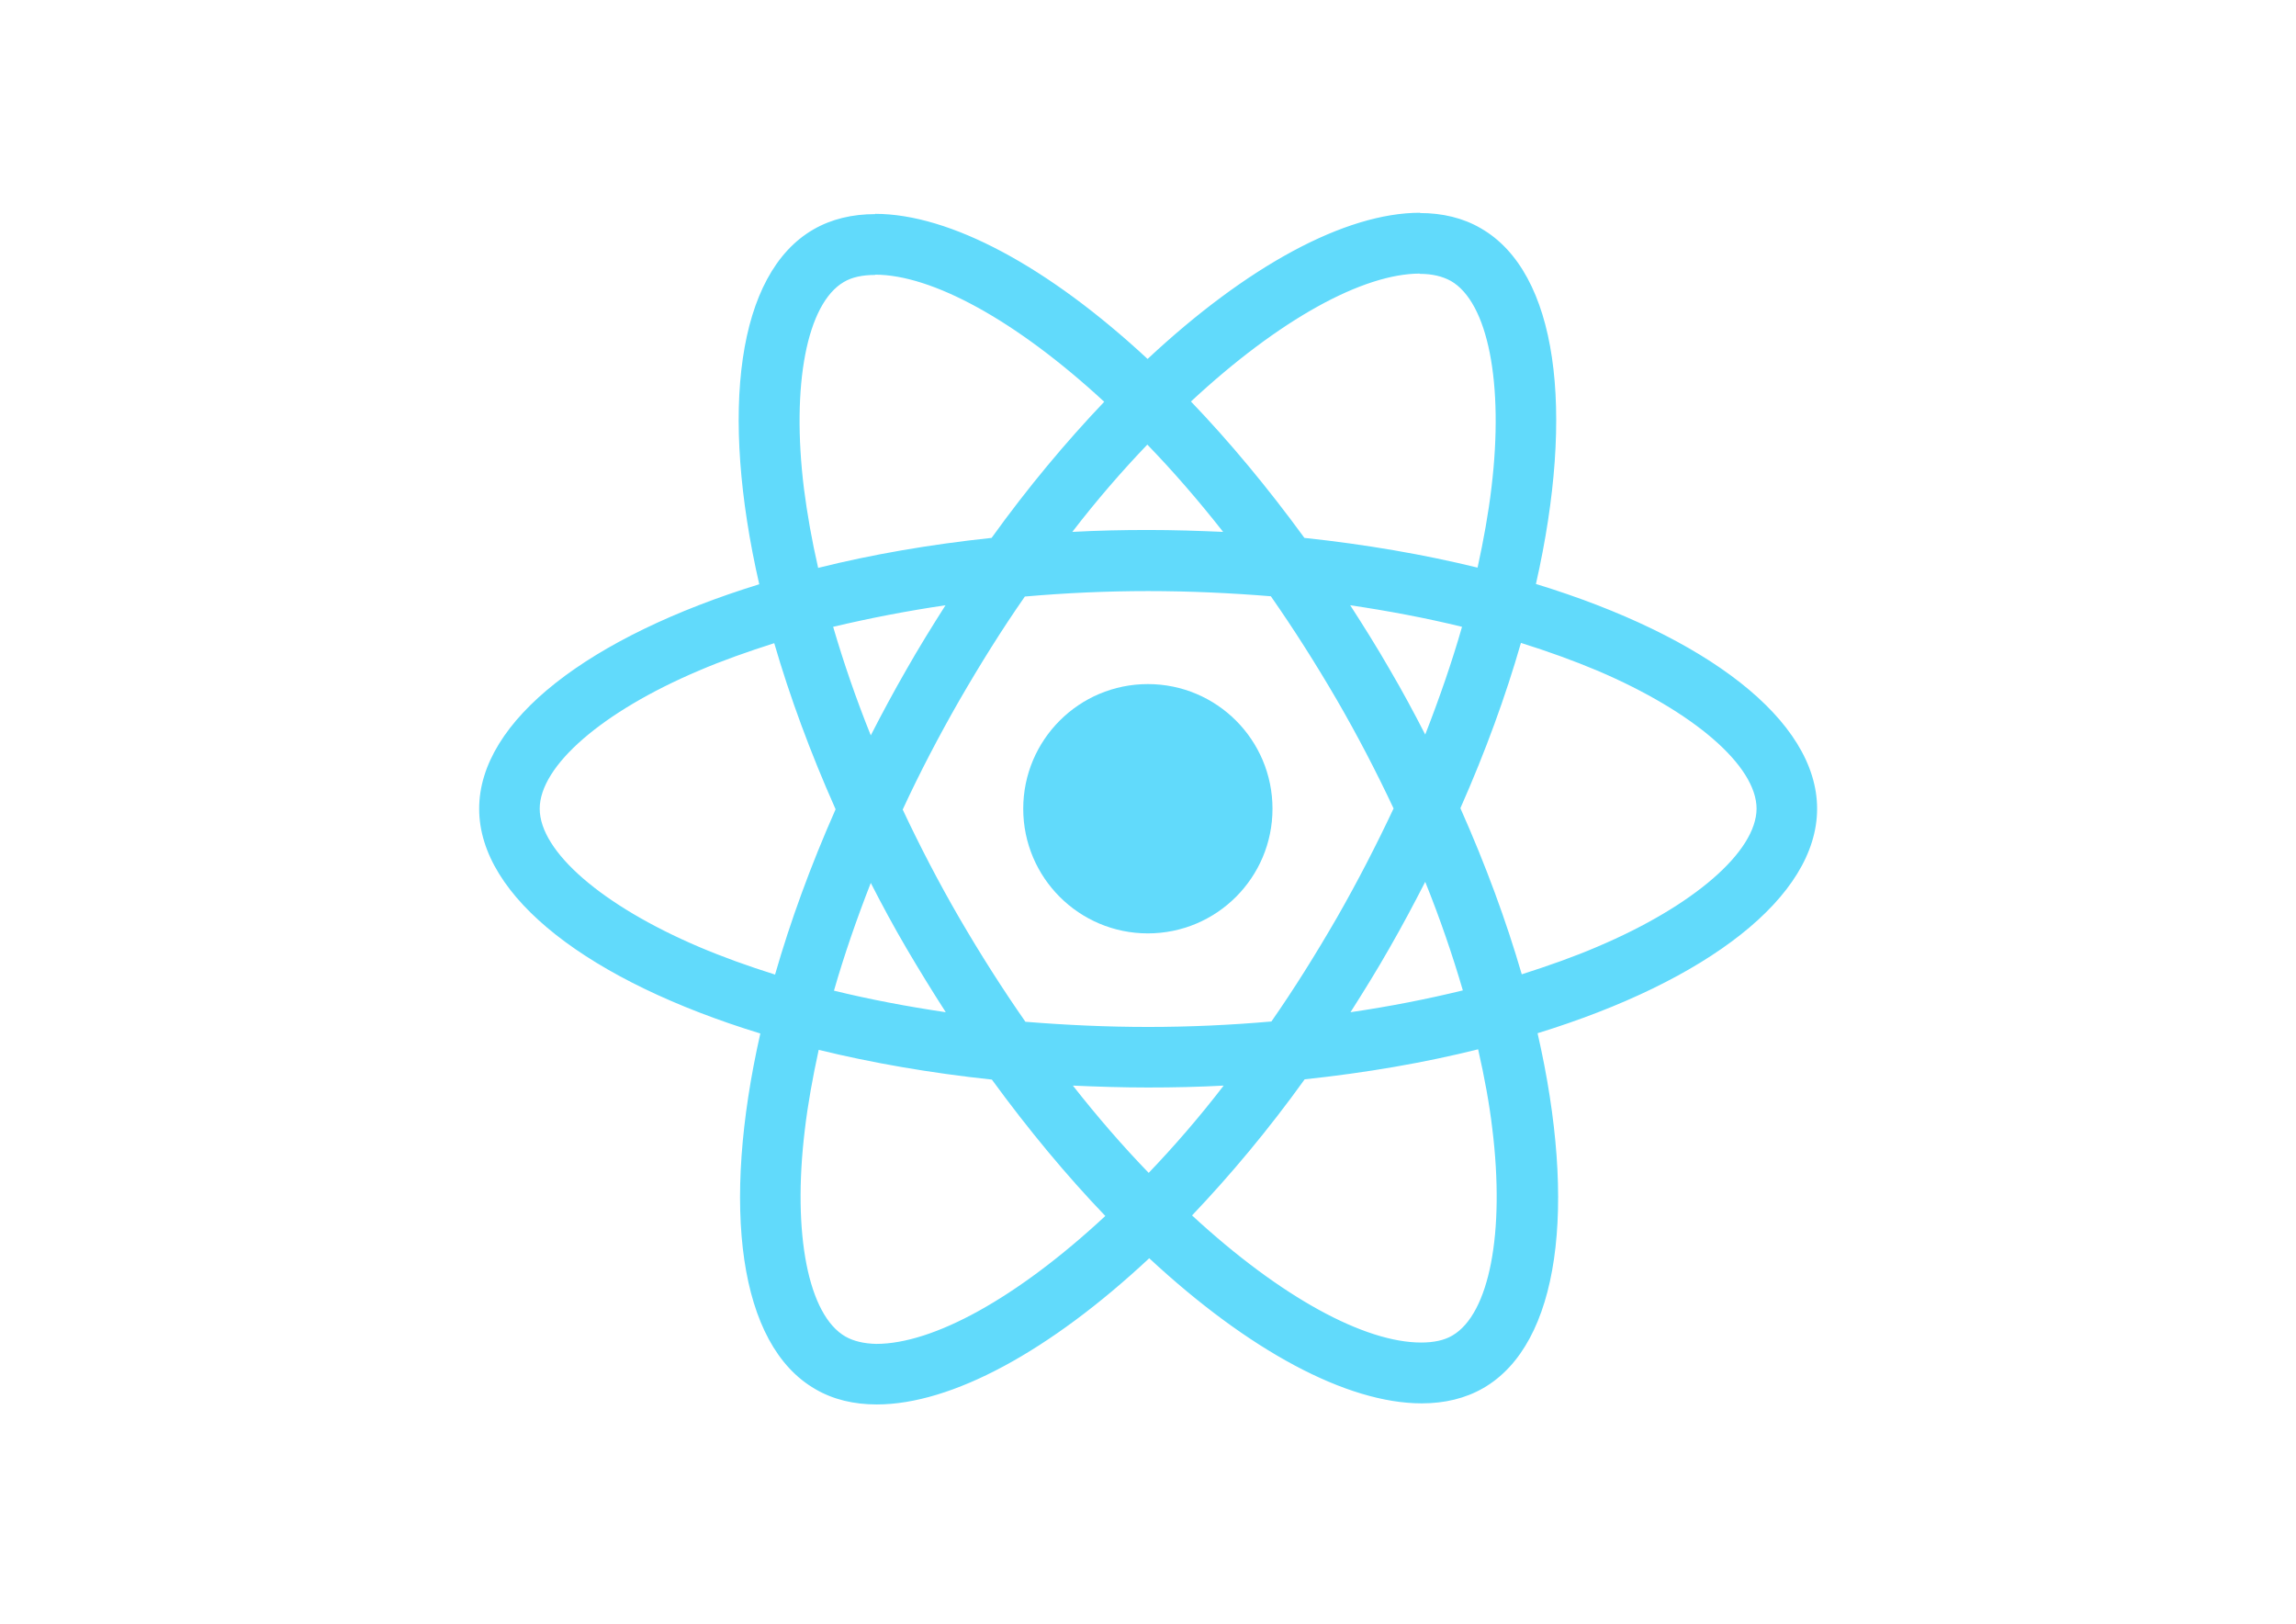
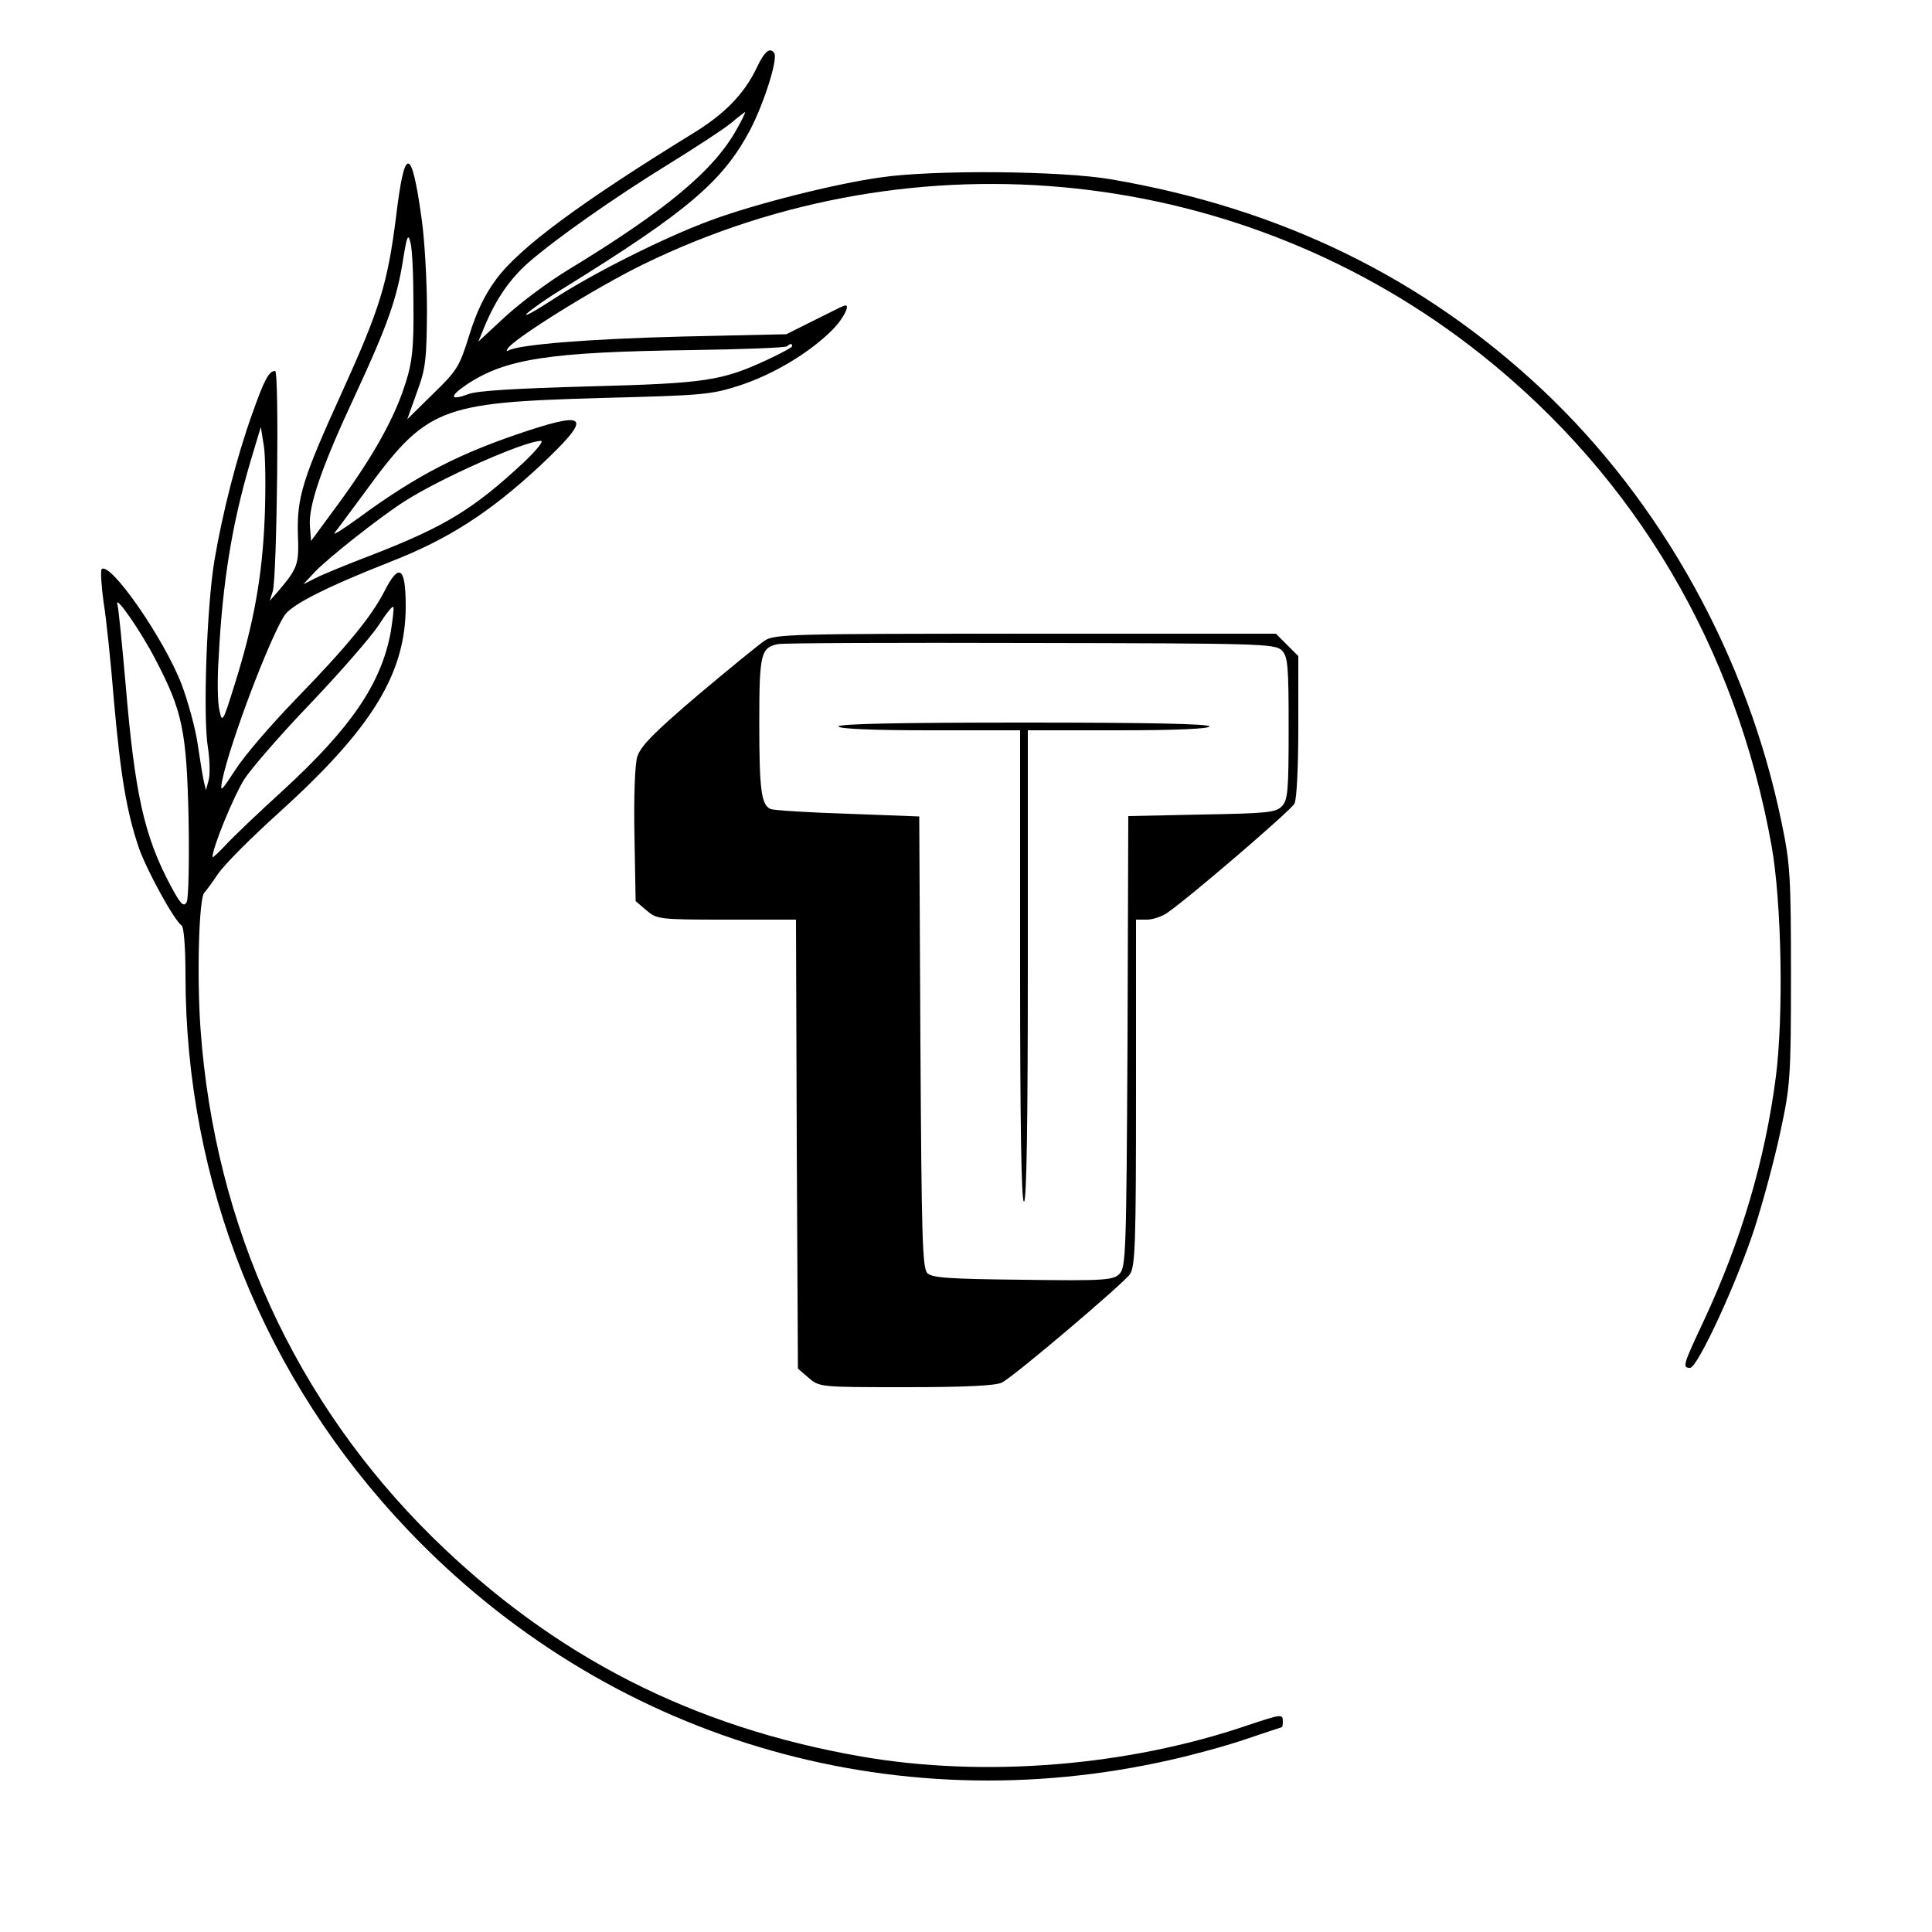
- <svg xmlns="http://www.w3.org/2000/svg" viewBox="0 0 841.9 595.3">
-   <g fill="#61DAFB">
-     <path d="M666.3 296.5c0-32.5-40.7-63.3-103.1-82.4 14.4-63.6 8-114.2-20.2-130.4-6.5-3.8-14.1-5.6-22.4-5.6v22.3c4.6 0 8.3.9 11.4 2.6 13.6 7.8 19.5 37.5 14.9 75.7-1.1 9.4-2.9 19.3-5.1 29.4-19.6-4.8-41-8.5-63.5-10.9-13.5-18.5-27.5-35.3-41.6-50 32.6-30.3 63.2-46.9 84-46.9V78c-27.5 0-63.5 19.6-99.9 53.6-36.4-33.8-72.4-53.2-99.9-53.2v22.3c20.7 0 51.4 16.5 84 46.6-14 14.7-28 31.4-41.3 49.9-22.6 2.4-44 6.1-63.6 11-2.3-10-4-19.7-5.2-29-4.7-38.2 1.1-67.9 14.6-75.8 3-1.8 6.9-2.6 11.5-2.6V78.5c-8.4 0-16 1.8-22.6 5.6-28.1 16.2-34.4 66.7-19.9 130.1-62.2 19.2-102.7 49.9-102.7 82.3 0 32.5 40.7 63.3 103.1 82.4-14.4 63.6-8 114.2 20.2 130.4 6.5 3.8 14.1 5.6 22.5 5.6 27.5 0 63.5-19.6 99.9-53.6 36.4 33.8 72.4 53.2 99.9 53.2 8.4 0 16-1.8 22.6-5.6 28.1-16.2 34.4-66.7 19.9-130.1 62-19.1 102.5-49.9 102.5-82.3zm-130.2-66.7c-3.7 12.9-8.3 26.2-13.5 39.5-4.1-8-8.4-16-13.1-24-4.6-8-9.5-15.8-14.4-23.4 14.2 2.1 27.9 4.7 41 7.9zm-45.8 106.5c-7.8 13.5-15.8 26.3-24.1 38.2-14.9 1.3-30 2-45.2 2-15.1 0-30.2-.7-45-1.9-8.3-11.9-16.4-24.6-24.2-38-7.6-13.1-14.5-26.4-20.8-39.8 6.2-13.4 13.2-26.8 20.7-39.9 7.8-13.5 15.8-26.3 24.1-38.2 14.9-1.3 30-2 45.2-2 15.1 0 30.2.7 45 1.9 8.3 11.9 16.4 24.6 24.2 38 7.6 13.1 14.5 26.4 20.8 39.8-6.3 13.4-13.2 26.8-20.7 39.9zm32.3-13c5.4 13.4 10 26.8 13.8 39.8-13.1 3.2-26.9 5.9-41.2 8 4.9-7.7 9.8-15.6 14.4-23.7 4.6-8 8.9-16.1 13-24.1zM421.2 430c-9.3-9.6-18.6-20.3-27.8-32 9 .4 18.2.7 27.5.7 9.4 0 18.7-.2 27.8-.7-9 11.7-18.3 22.4-27.5 32zm-74.4-58.9c-14.2-2.1-27.9-4.7-41-7.9 3.7-12.9 8.3-26.2 13.5-39.5 4.1 8 8.4 16 13.1 24 4.7 8 9.5 15.8 14.4 23.4zM420.7 163c9.3 9.6 18.6 20.3 27.8 32-9-.4-18.2-.7-27.5-.7-9.4 0-18.7.2-27.8.7 9-11.7 18.3-22.4 27.5-32zm-74 58.9c-4.9 7.7-9.8 15.6-14.4 23.7-4.6 8-8.9 16-13 24-5.4-13.4-10-26.8-13.8-39.8 13.1-3.1 26.9-5.8 41.2-7.9zm-90.5 125.2c-35.4-15.1-58.3-34.9-58.3-50.6 0-15.7 22.9-35.6 58.3-50.6 8.6-3.7 18-7 27.7-10.1 5.7 19.6 13.2 40 22.5 60.9-9.2 20.8-16.6 41.1-22.2 60.6-9.9-3.1-19.3-6.5-28-10.2zM310 490c-13.6-7.8-19.5-37.5-14.9-75.7 1.1-9.4 2.9-19.3 5.1-29.4 19.6 4.8 41 8.5 63.5 10.9 13.5 18.5 27.5 35.3 41.6 50-32.6 30.3-63.2 46.9-84 46.9-4.5-.1-8.3-1-11.3-2.7zm237.2-76.2c4.7 38.2-1.1 67.9-14.6 75.8-3 1.8-6.9 2.6-11.5 2.6-20.7 0-51.4-16.5-84-46.6 14-14.7 28-31.4 41.3-49.9 22.6-2.4 44-6.1 63.6-11 2.3 10.1 4.1 19.8 5.2 29.1zm38.5-66.7c-8.6 3.7-18 7-27.7 10.1-5.7-19.6-13.2-40-22.5-60.9 9.2-20.8 16.6-41.1 22.2-60.6 9.9 3.1 19.3 6.5 28.1 10.2 35.4 15.1 58.3 34.9 58.3 50.6-.1 15.7-23 35.6-58.4 50.6zM320.8 78.4z" />
-     <circle cx="420.9" cy="296.5" r="45.7" />
-     <path d="M520.5 78.1z" />
+ <svg xmlns="http://www.w3.org/2000/svg" version="1.0" width="500pt" height="500pt" viewBox="0 0 500 500" preserveAspectRatio="xMidYMid meet">
+   <g transform="translate(0,500) scale(0.1,-0.1)" fill="#000000" stroke="none">
+     <path d="M1959 4826 c-32 -68 -83 -121 -167 -172 -289 -178 -448 -295 -508 -377 -30 -40 -52 -87 -70 -146 -25 -80 -31 -90 -94 -151 l-66 -65 25 70 c23 62 25 85 26 210 0 77 -6 185 -14 240 -26 188 -44 189 -66 4 -22 -173 -42 -238 -139 -452 -103 -226 -118 -274 -115 -371 3 -76 0 -86 -51 -146 l-22 -25 8 25 c11 40 17 570 6 570 -16 0 -28 -22 -60 -113 -39 -109 -76 -253 -97 -377 -20 -119 -30 -406 -17 -484 5 -32 6 -71 2 -85 l-7 -26 -6 25 c-3 14 -10 58 -16 98 -6 40 -25 108 -41 151 -46 119 -185 319 -207 298 -3 -4 -1 -42 5 -85 7 -42 19 -158 27 -257 17 -192 33 -288 65 -381 21 -59 92 -188 110 -199 6 -4 10 -59 10 -128 0 -538 203 -1045 575 -1436 513 -539 1250 -761 1977 -595 58 13 146 37 195 54 48 16 89 30 90 30 2 0 3 7 3 15 0 20 -4 19 -91 -10 -310 -106 -681 -136 -999 -81 -438 76 -796 259 -1110 567 -356 351 -564 805 -601 1315 -10 140 -4 343 10 354 3 3 19 24 35 48 16 24 87 95 158 159 241 218 328 360 328 534 0 102 -17 114 -55 39 -34 -66 -96 -142 -231 -281 -61 -63 -131 -144 -154 -180 -38 -58 -41 -61 -35 -29 20 97 121 364 161 427 18 28 109 74 274 139 149 58 257 127 388 249 132 124 126 142 -30 91 -177 -58 -288 -115 -438 -225 -41 -30 -70 -48 -64 -40 6 8 39 52 73 98 165 227 195 239 616 251 265 7 284 8 361 33 87 29 177 83 237 142 32 32 51 73 30 63 -5 -1 -39 -19 -78 -38 l-70 -35 -270 -6 c-243 -6 -423 -21 -449 -36 -5 -3 -6 -1 -2 5 16 26 230 159 351 218 709 346 1554 255 2169 -234 400 -318 659 -758 751 -1272 26 -147 31 -437 11 -596 -28 -216 -89 -423 -187 -633 -53 -113 -56 -121 -35 -121 19 0 121 220 167 362 21 65 51 176 66 246 26 121 28 140 28 407 0 256 -2 290 -24 395 -88 429 -310 830 -619 1121 -310 291 -678 470 -1117 545 -127 22 -459 25 -595 5 -117 -16 -327 -69 -440 -111 -118 -43 -309 -139 -409 -205 -46 -30 -77 -47 -68 -37 9 9 52 40 97 67 321 199 411 276 482 410 36 70 71 181 62 197 -11 17 -25 6 -45 -36z m-51 -158 c-59 -108 -182 -211 -442 -369 -49 -30 -120 -83 -159 -119 l-69 -64 16 39 c30 72 65 122 113 165 70 61 220 167 363 255 68 42 140 89 160 105 19 16 36 29 38 30 2 0 -7 -19 -20 -42z m-838 -458 c1 -109 -3 -147 -20 -200 -28 -90 -82 -187 -170 -308 l-75 -102 -3 39 c-4 52 30 152 117 338 83 179 108 249 124 350 10 62 13 70 19 46 5 -15 8 -89 8 -163z m980 -106 c0 -3 -28 -18 -62 -34 -120 -56 -161 -62 -463 -70 -184 -5 -291 -11 -313 -20 -48 -18 -50 -6 -4 25 101 67 214 84 582 89 132 2 244 6 247 10 8 7 13 8 13 0z m-1365 -444 c-6 -150 -28 -273 -77 -429 -31 -100 -33 -103 -40 -70 -5 19 -6 81 -2 139 10 195 35 346 82 505 l27 90 8 -50 c4 -27 5 -111 2 -185z m670 143 c-130 -121 -204 -166 -392 -239 -63 -24 -129 -51 -146 -60 l-32 -16 30 32 c33 35 167 141 231 182 93 60 312 157 354 157 8 0 -12 -25 -45 -56z m-952 -511 c69 -132 80 -184 85 -409 2 -114 0 -208 -5 -218 -8 -13 -16 -5 -42 44 -68 128 -92 236 -116 521 -9 102 -18 194 -21 205 -9 31 60 -67 99 -143z m608 71 c-25 -133 -103 -247 -278 -408 -65 -59 -133 -124 -150 -143 -18 -19 -33 -33 -33 -30 0 25 55 158 82 201 18 28 96 118 173 198 77 81 156 172 175 201 19 30 36 51 38 47 2 -4 -2 -34 -7 -66z" />
+     <path d="M1979 3342 c-14 -9 -92 -73 -173 -141 -116 -99 -148 -132 -157 -160 -6 -22 -9 -104 -7 -204 l3 -169 28 -24 c27 -23 32 -24 207 -24 l180 0 2 -581 3 -581 28 -24 c28 -24 30 -24 253 -24 153 0 232 4 247 12 33 17 313 255 331 280 14 20 16 80 16 470 l0 448 28 0 c15 0 39 8 52 17 57 39 320 265 330 283 6 11 10 96 10 200 l0 182 -29 29 -29 29 -649 0 c-600 0 -650 -1 -674 -18z m1338 -25 c16 -16 18 -38 18 -202 0 -163 -2 -186 -18 -202 -15 -16 -41 -18 -207 -21 l-190 -4 -2 -583 c-3 -547 -4 -585 -21 -602 -16 -16 -39 -18 -250 -15 -192 2 -234 5 -247 17 -13 14 -15 92 -18 599 l-3 583 -184 7 c-101 3 -191 9 -200 12 -25 10 -30 49 -30 225 0 176 4 193 48 202 12 3 306 4 654 3 593 -1 633 -2 650 -19z" />
+     <path d="M2170 3120 c0 -6 85 -10 235 -10 l235 0 0 -610 c0 -400 3 -610 10 -610 7 0 10 210 10 610 l0 610 235 0 c150 0 235 4 235 10 0 7 -167 10 -480 10 -313 0 -480 -3 -480 -10z" />
  </g>
</svg>
